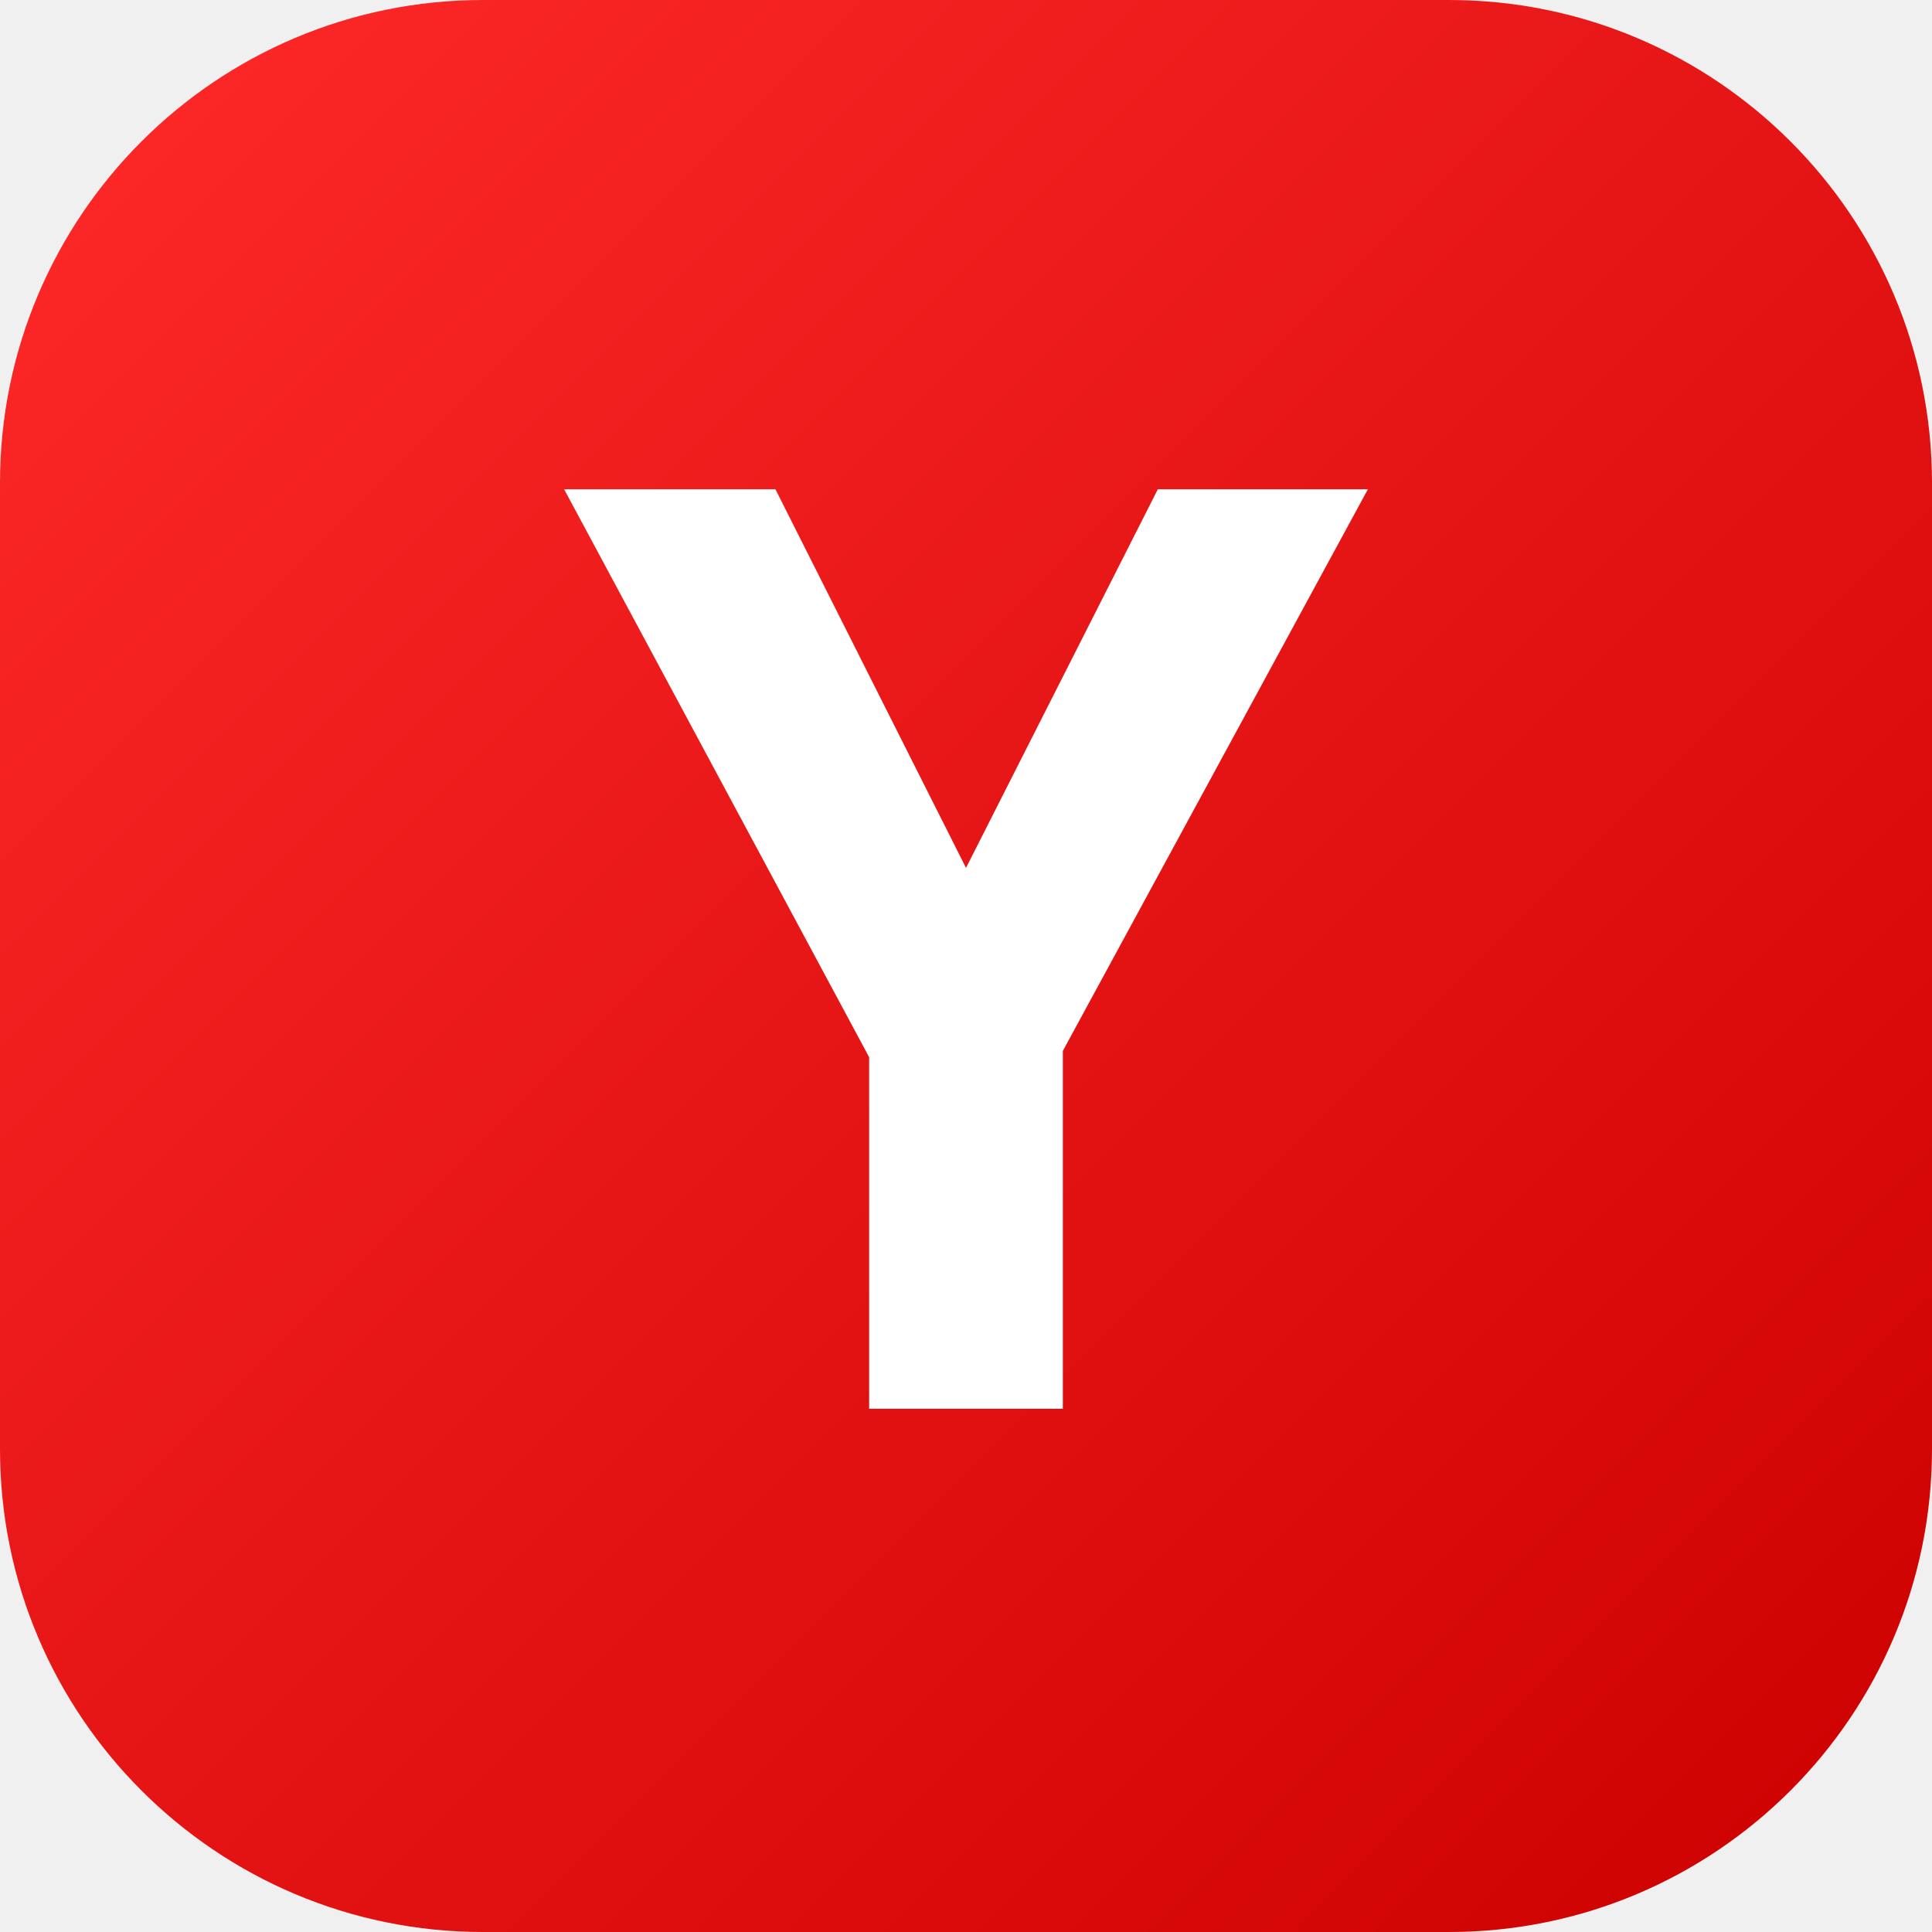
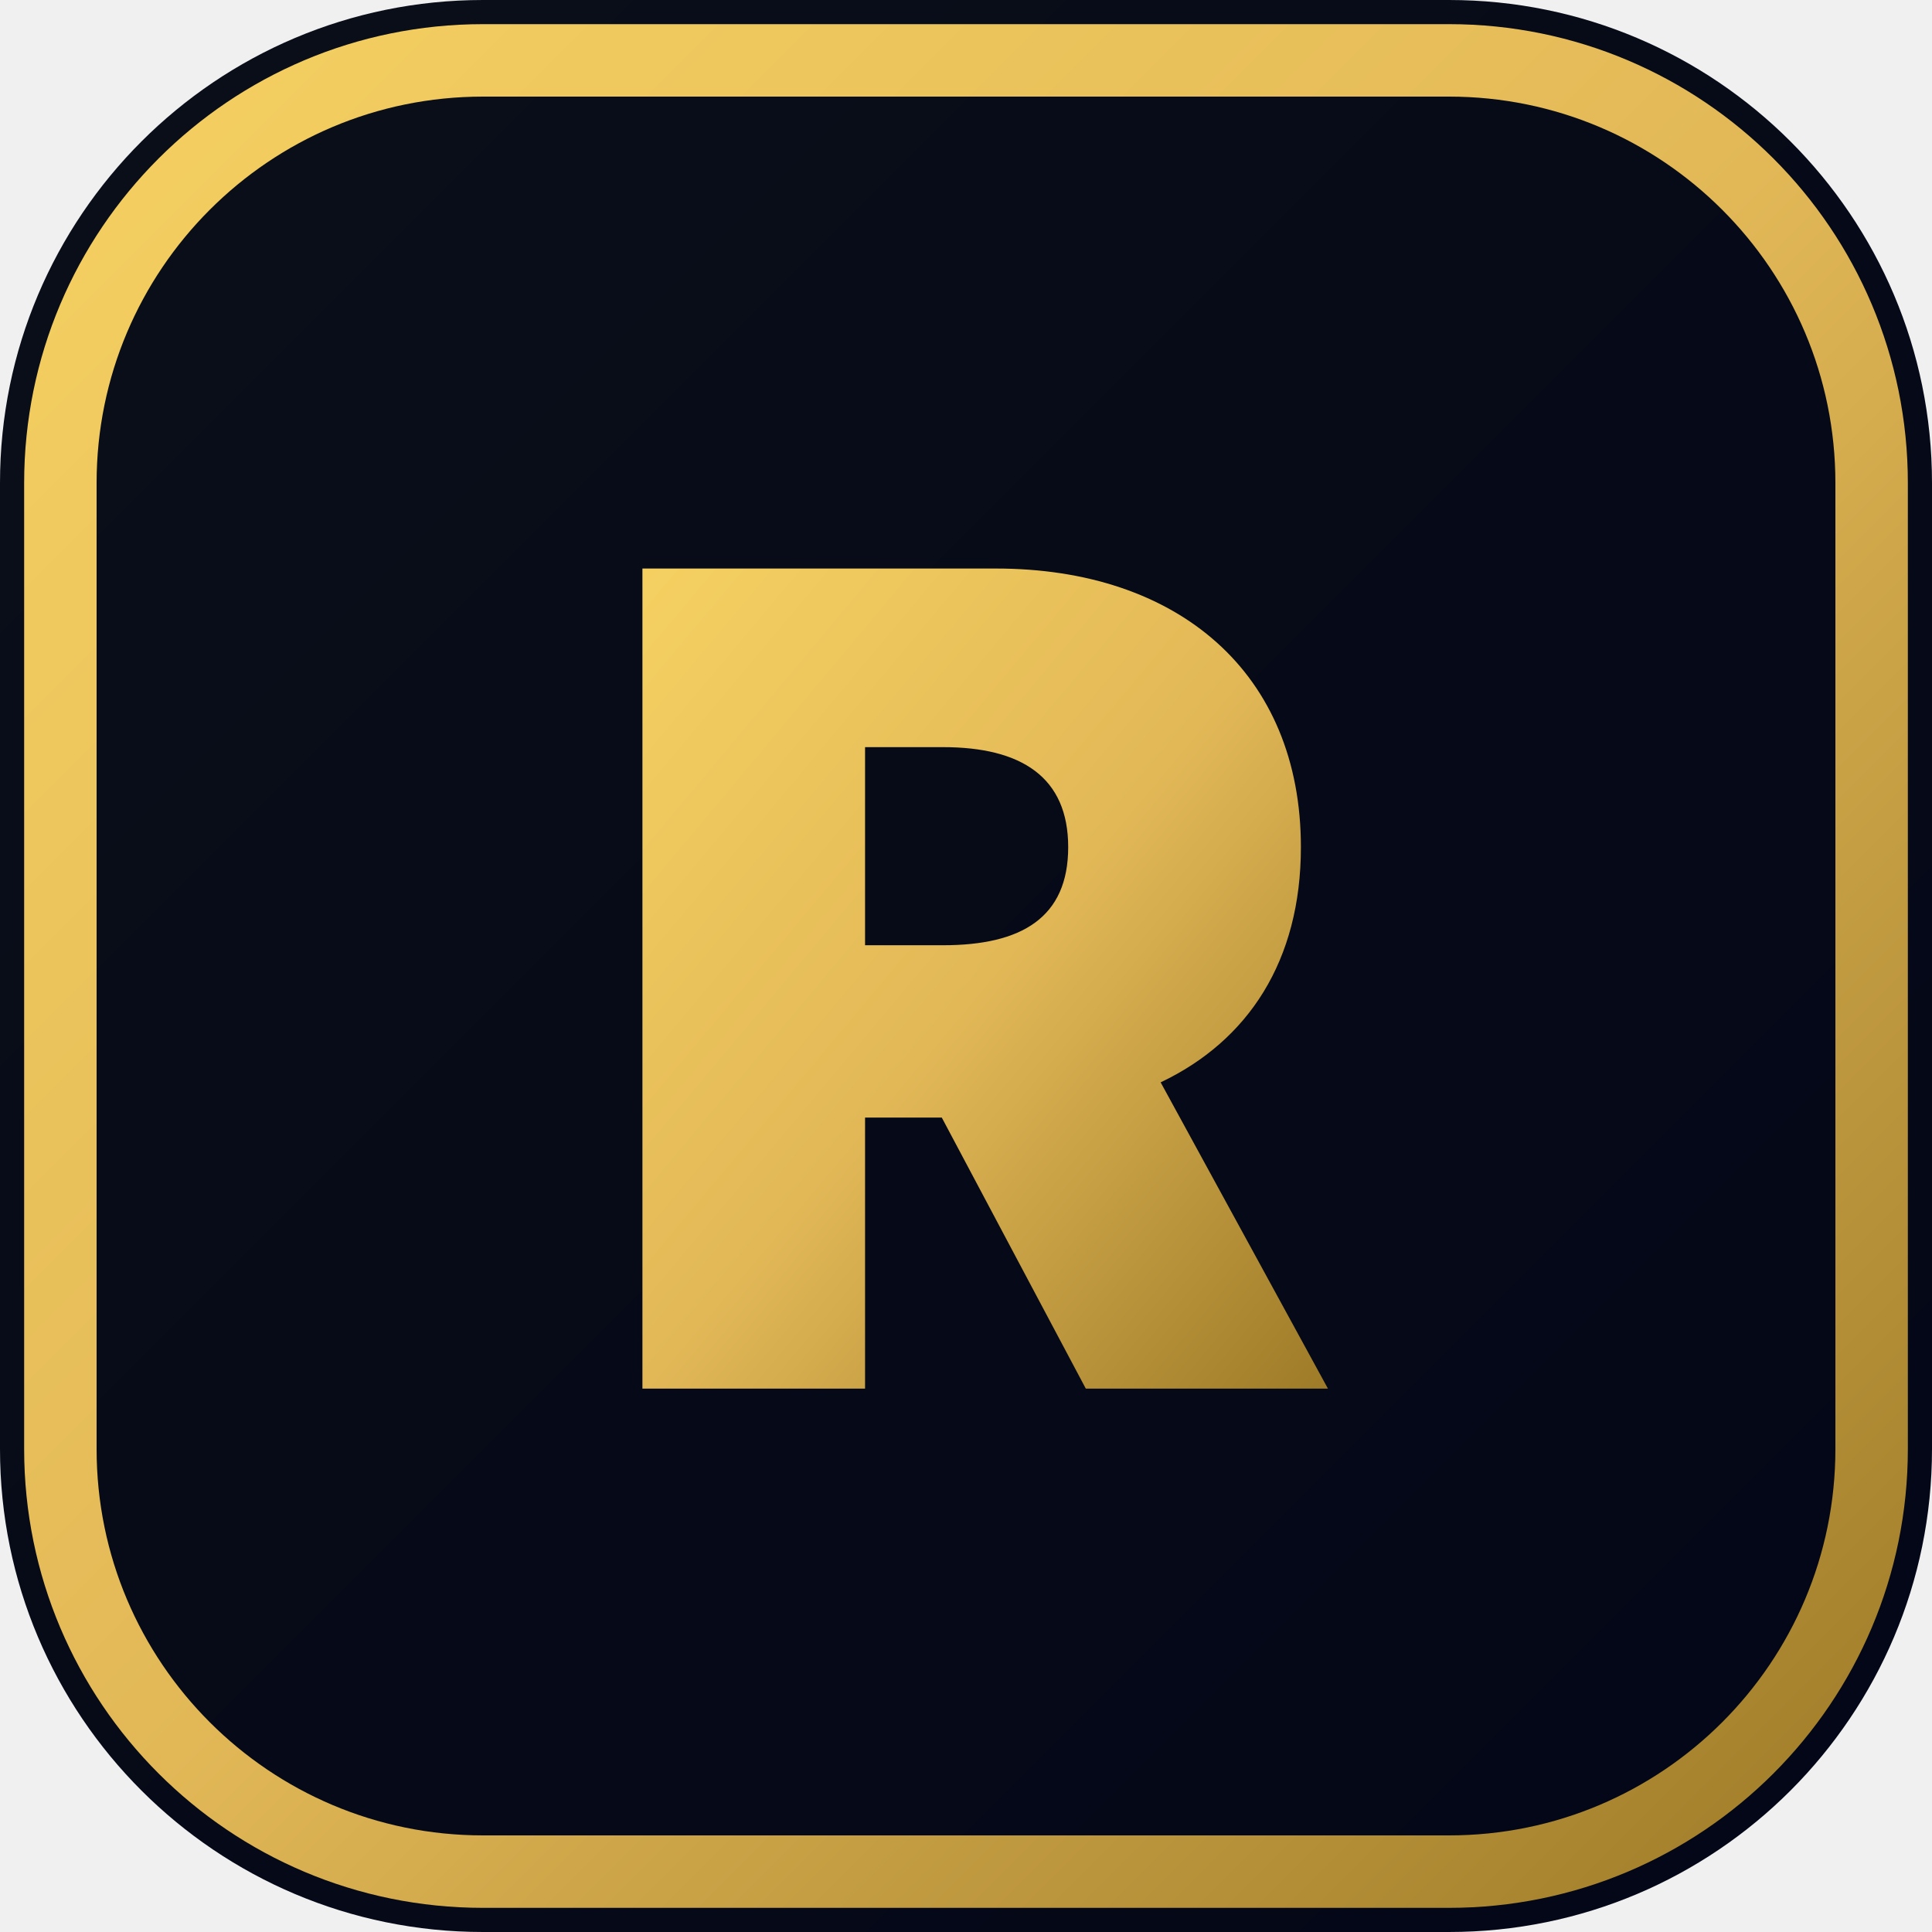
<svg xmlns="http://www.w3.org/2000/svg" width="48" height="48" viewBox="0 0 48 48">
  <defs>
-     <linearGradient id="yg" x1="0%" y1="0%" x2="100%" y2="100%">
-       <stop offset="0%" stop-color="#ff2a2a" />
-       <stop offset="100%" stop-color="#cc0000" />
+     <linearGradient id="gold-grad" x1="0%" y1="0%" x2="100%" y2="100%">
+       <stop offset="0%" stop-color="#f5d061" />
+       <stop offset="50%" stop-color="#e2b857" />
+       <stop offset="100%" stop-color="#9e7b28" />
+     </linearGradient>
+     <linearGradient id="bg-grad" x1="0%" y1="0%" x2="100%" y2="100%">
+       <stop offset="0%" stop-color="#0b0f19" />
+       <stop offset="100%" stop-color="#020617" />
    </linearGradient>
  </defs>
-   <rect width="48" height="48" rx="12" fill="url(#yg)" />
-   <text x="24" y="35" text-anchor="middle" font-family="Arial Black, Impact, sans-serif" font-weight="900" font-size="32" fill="white">Y</text>
+   <rect width="48" height="48" rx="12" fill="url(#bg-grad)" />
+   <rect x="1.5" y="1.5" width="45" height="45" rx="10.5" fill="none" stroke="url(#gold-grad)" stroke-width="1.8" />
+   <text x="24" y="34.5" text-anchor="middle" font-family="'Inter', 'Arial Black', sans-serif" font-weight="900" font-size="28" fill="url(#gold-grad)">R</text>
</svg>
